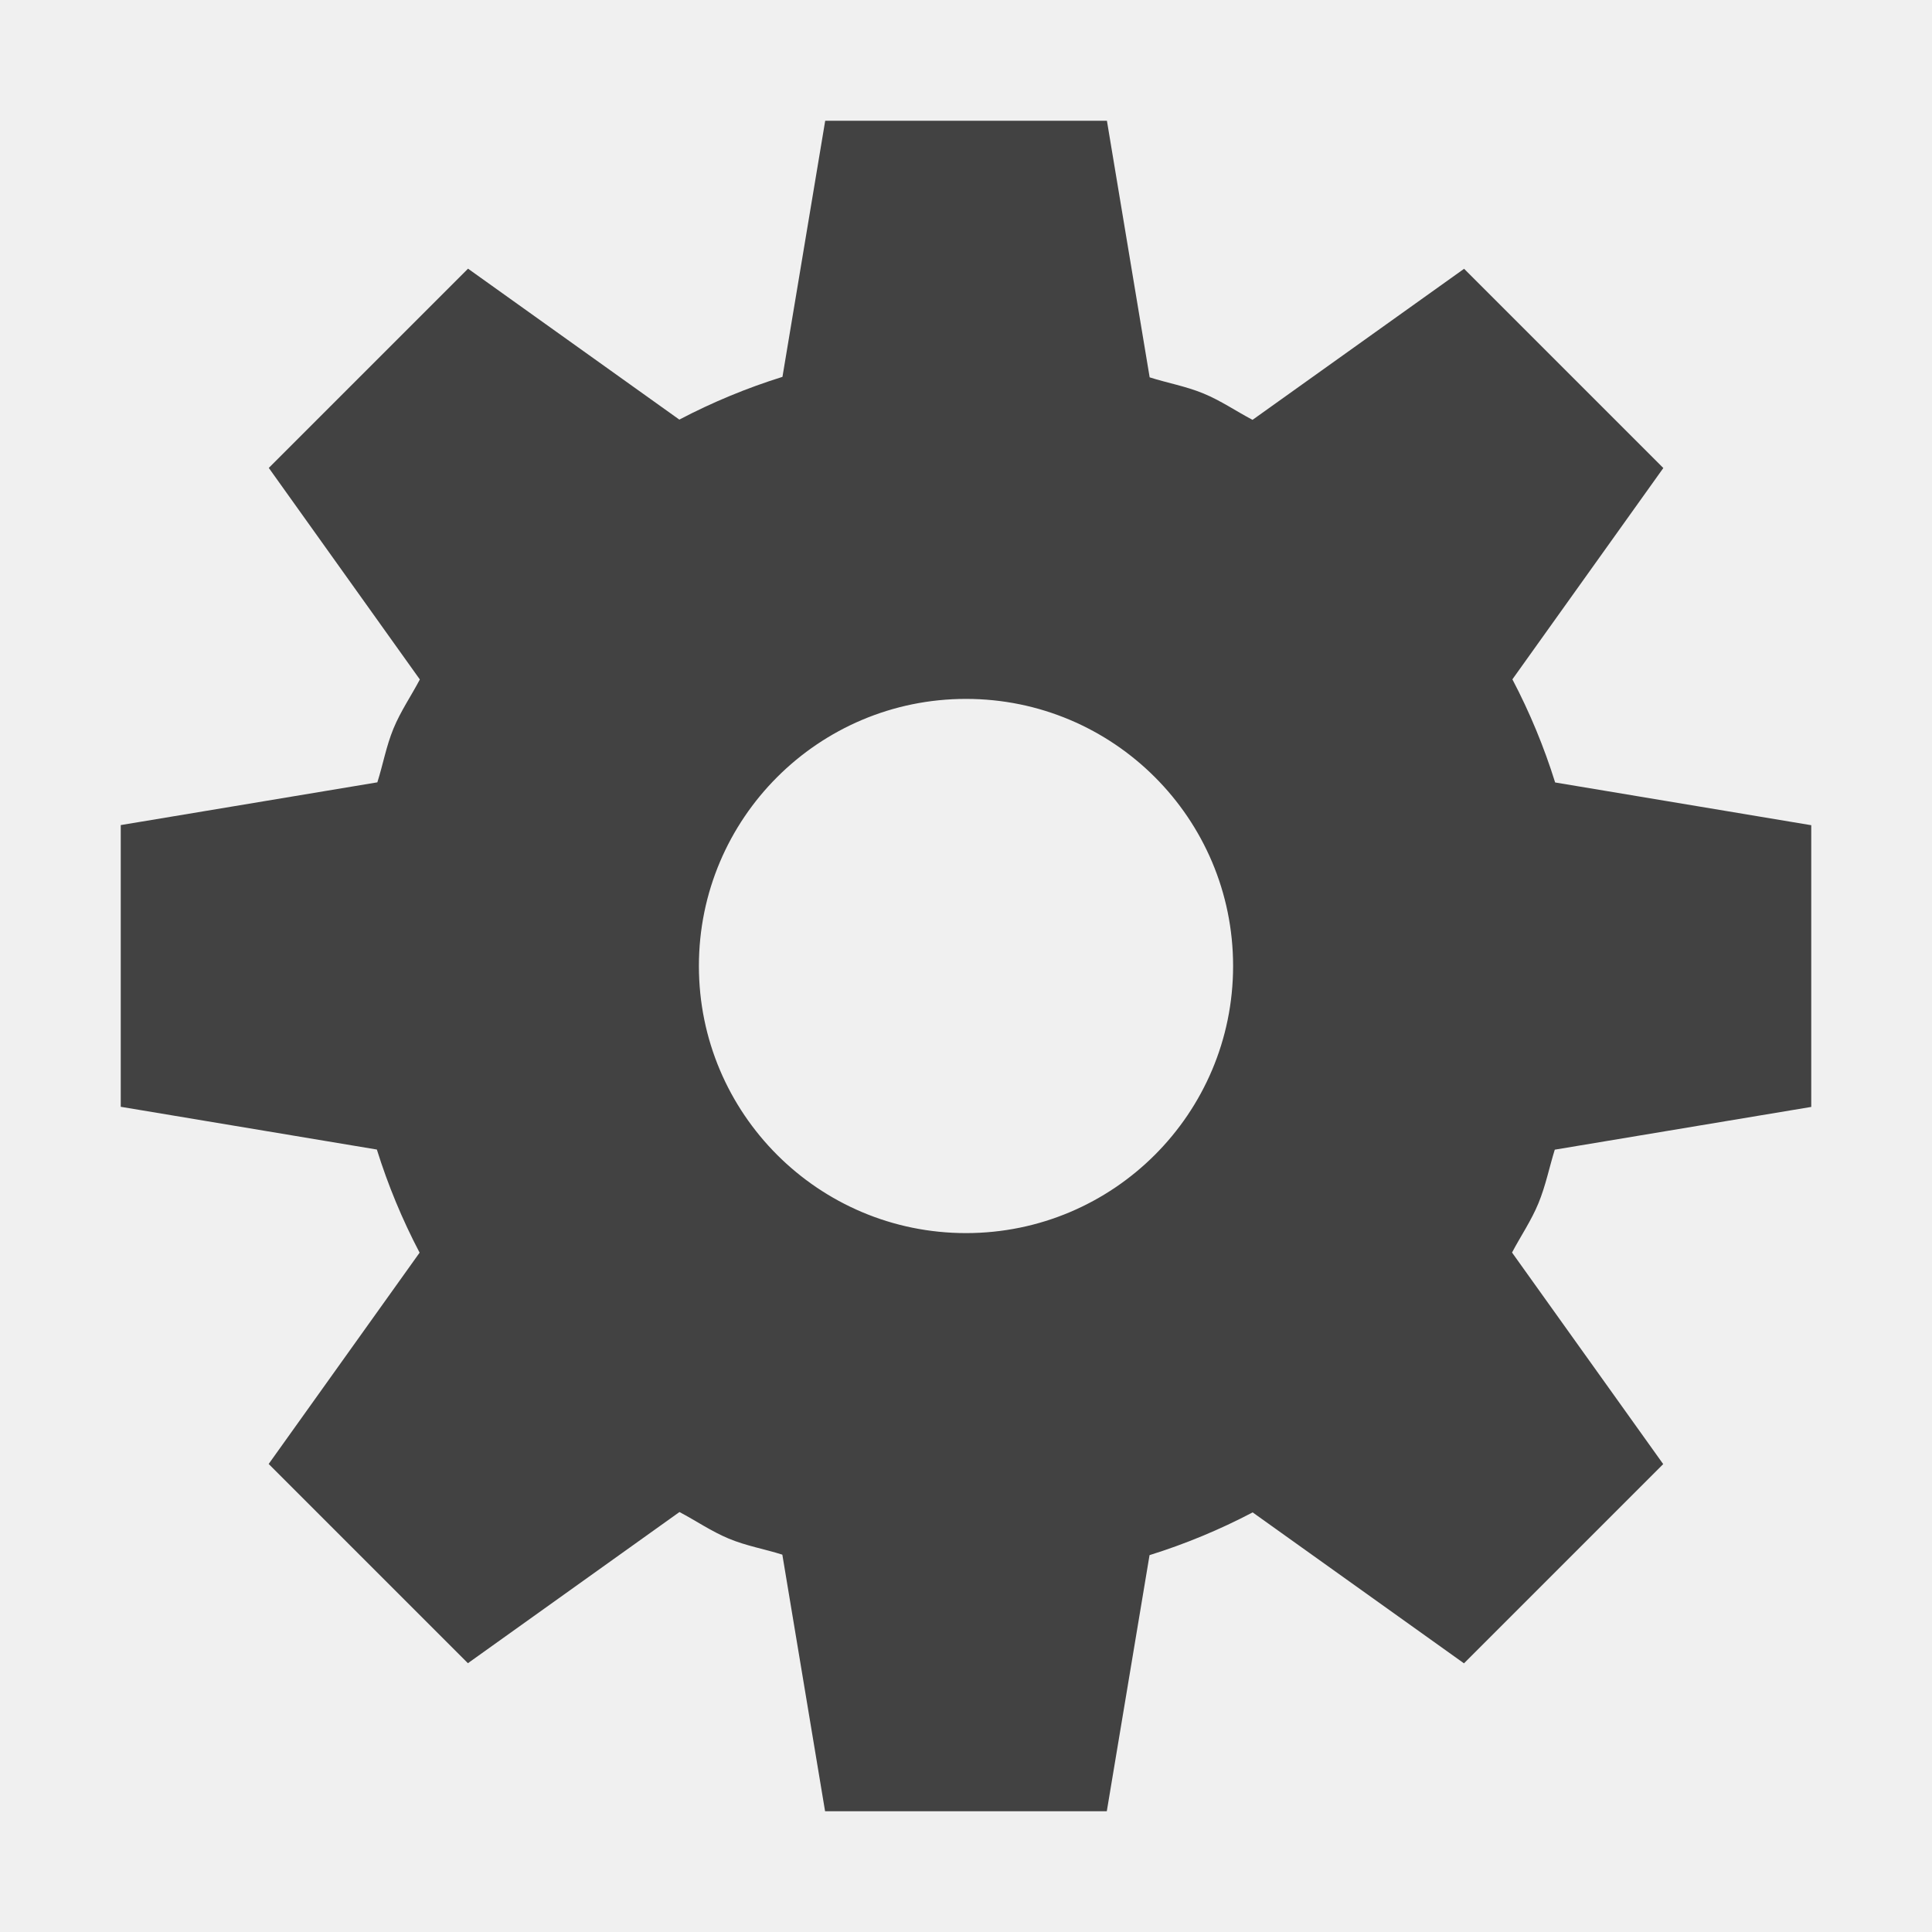
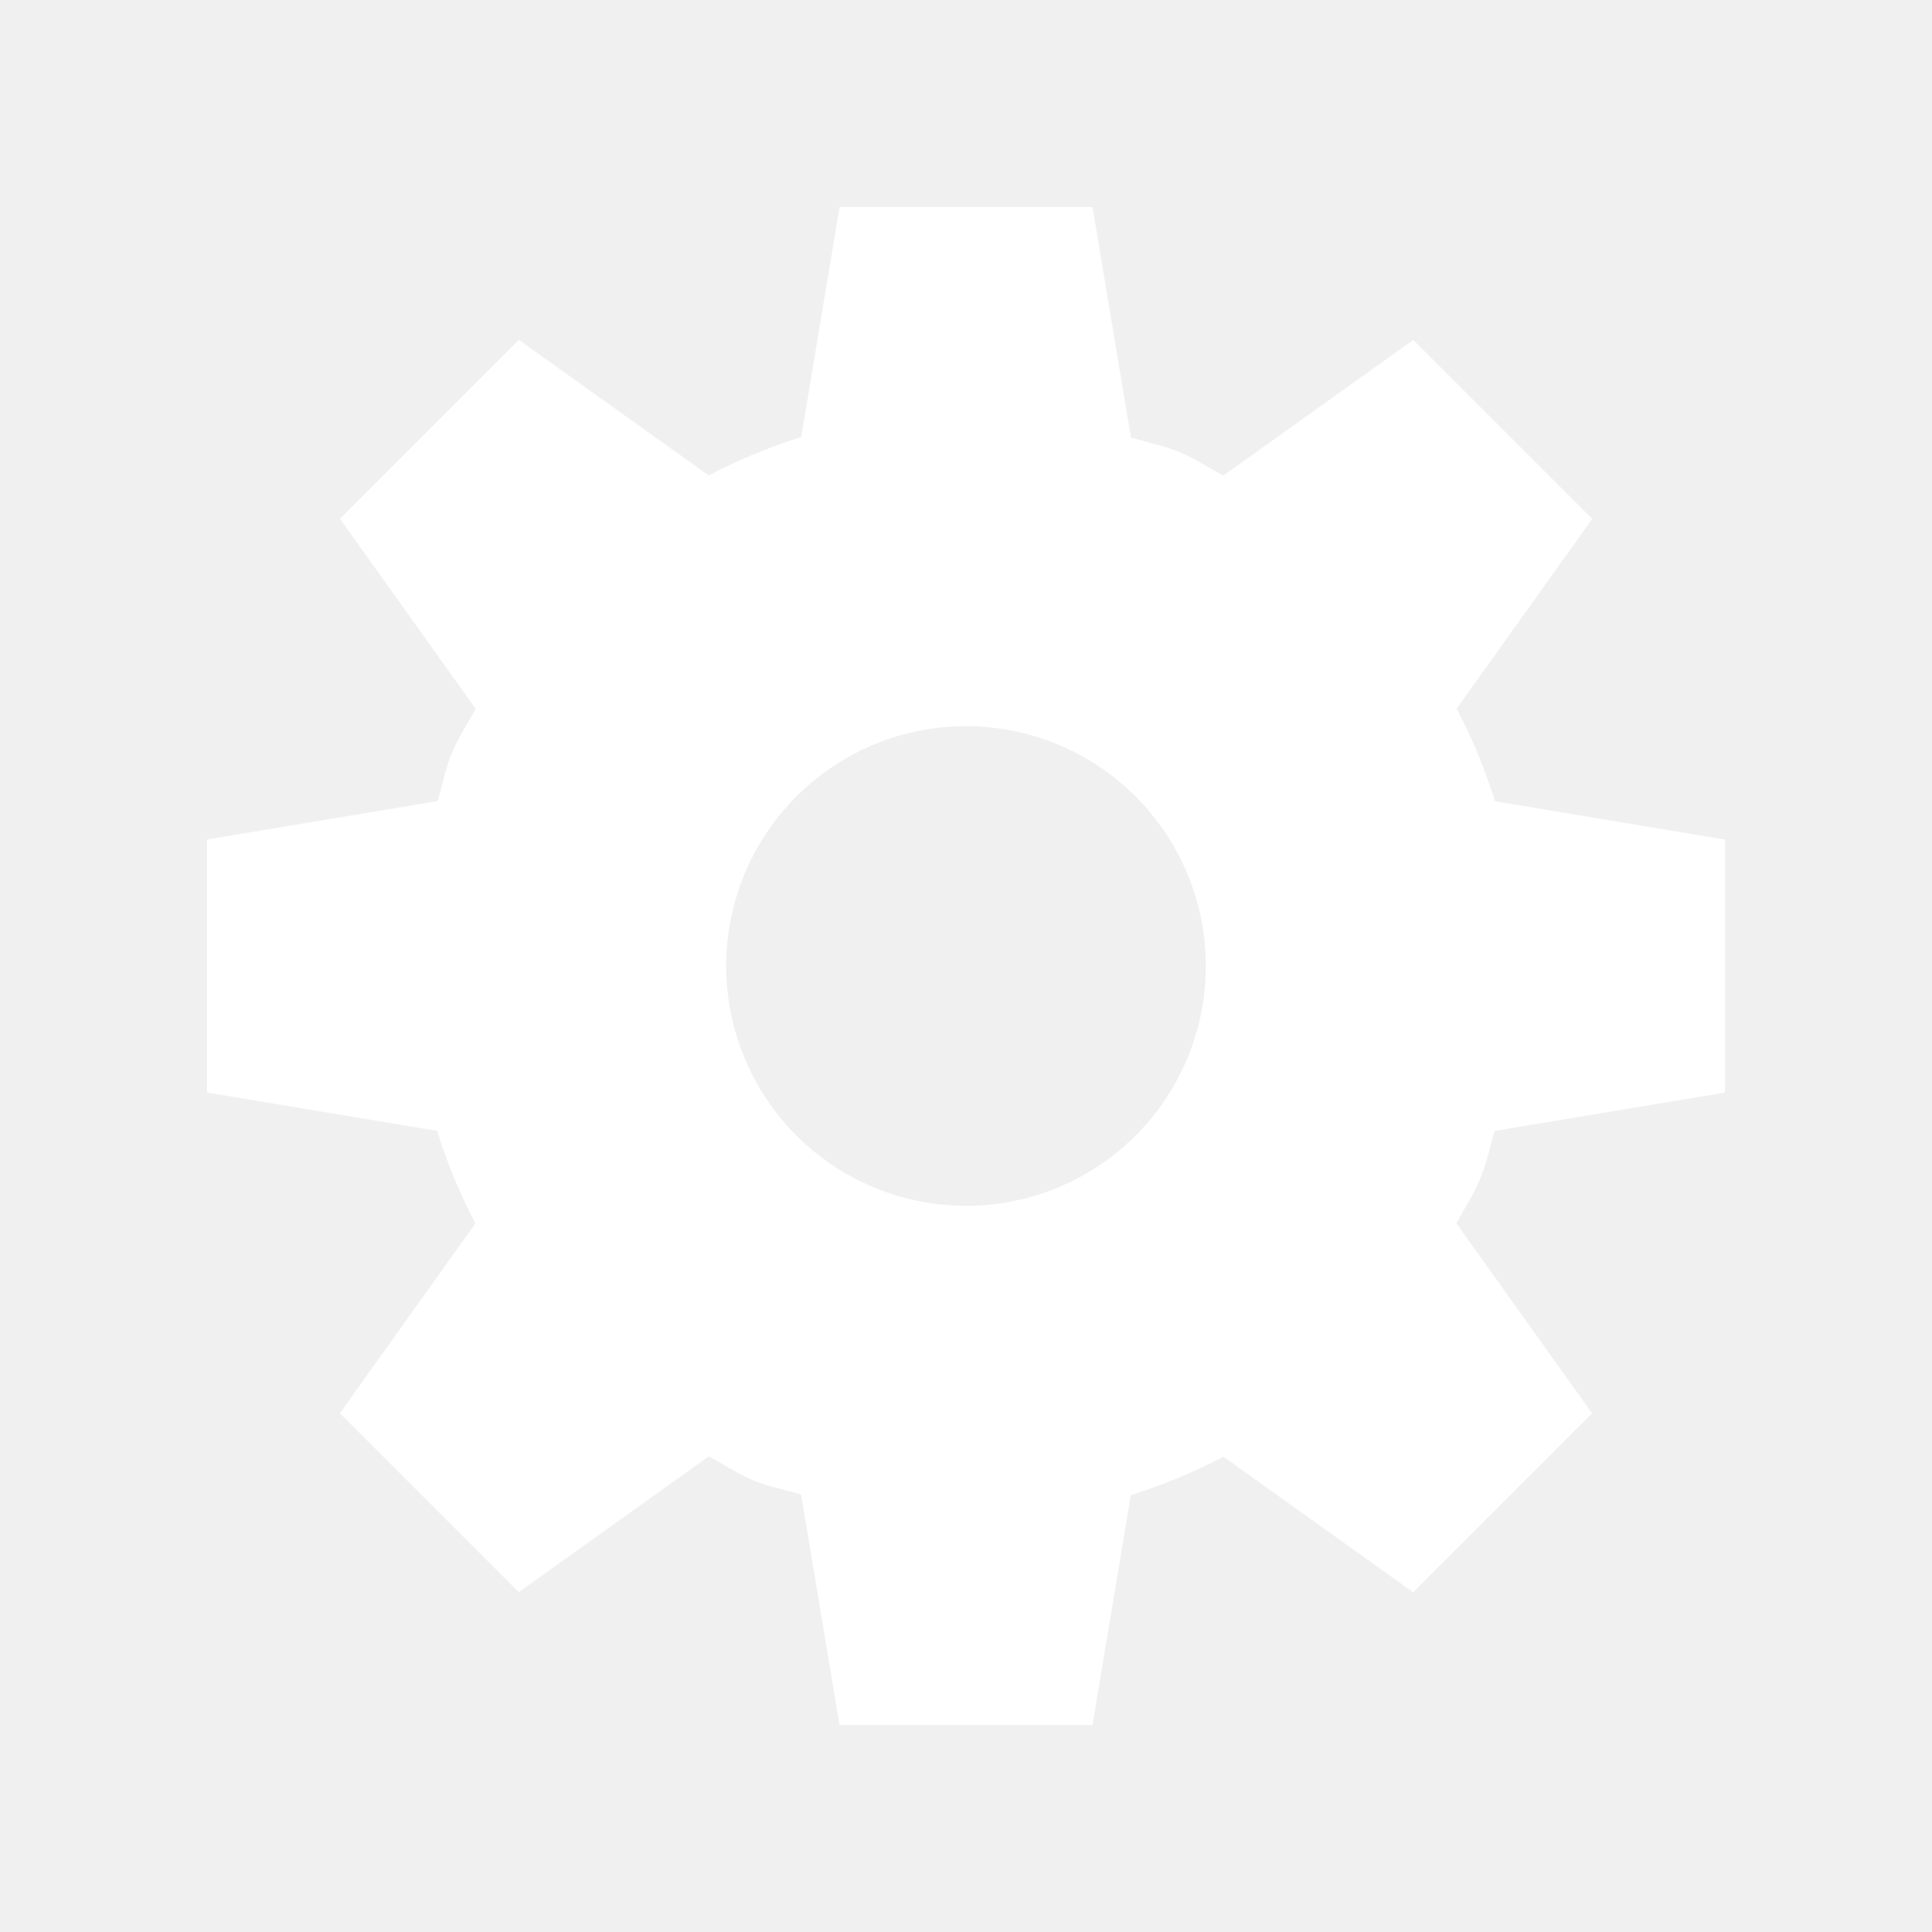
- <svg xmlns="http://www.w3.org/2000/svg" viewBox="0 0 16 16">
-   <defs>
-     <style>.icon-canvas-transparent,.icon-vs-out{fill:#f6f6f6;}.icon-canvas-transparent{opacity:0;}.icon-vs-bg{fill:#424242;}</style>
-   </defs>
-   <g id="canvas">
-     <path class="icon-canvas-transparent" d="M16,0V16H0V0Z" />
-   </g>
-   <g id="outline" style="display: none;">
-     <path class="icon-vs-out" d="M16,10.015l-2.238.372,1.318,1.847L12.233,15.08l-1.847-1.318L10.013,16H5.986l-.373-2.237L3.767,15.08.919,12.233l1.319-1.847L0,10.013V5.986l2.238-.373L.919,3.767,3.768.919,5.613,2.238,5.986,0h4.028l.372,2.238L12.233.919,15.08,3.768,13.762,5.613,16,5.986Z" />
-   </g>
-   <g id="iconBg">
-     <path class="icon-vs-bg" d="M12.876,9.521,15,9.167V6.834L12.879,6.48a5.12,5.12,0,0,0-.354-.854l1.25-1.75-1.65-1.65L10.373,3.477c-.137-.072-.262-.159-.408-.219s-.3-.087-.444-.133L9.167,1H6.834L6.48,3.121a5.118,5.118,0,0,0-.854.354l-1.75-1.25-1.65,1.65L3.477,5.627c-.072.137-.159.262-.219.408s-.087.3-.133.444L1,6.833V9.166l2.121.354a5.122,5.122,0,0,0,.354.854l-1.25,1.75,1.65,1.65,1.752-1.252c.137.072.262.159.408.22s.3.087.444.133L6.833,15H9.166l.354-2.121a5.121,5.121,0,0,0,.854-.354l1.75,1.25,1.65-1.65-1.252-1.752c.072-.137.159-.263.219-.409S12.83,9.669,12.876,9.521ZM8,10.212A2.212,2.212,0,1,1,10.212,8,2.212,2.212,0,0,1,8,10.212Z" />
-   </g>
+ <svg xmlns="http://www.w3.org/2000/svg" fill="none" height="28" viewBox="0 0 28 28" width="28">
+   <path d="m21.662 16.39 3.338-.556v-3.666l-3.333-.556c-.145-.463-.331-.912-.556-1.342l1.964-2.75-2.593-2.593-2.753 1.966c-.215-.113-.412-.25-.641-.344-.23-.094-.471-.137-.698-.209l-.556-3.339h-3.666l-.556 3.333c-.463.145-.912.331-1.342.556l-2.75-1.964-2.593 2.593 1.966 2.753c-.113.215-.25.412-.344.641-.094.23-.137.471-.209.698l-3.339.556v3.666l3.333.556c.145.463.331.912.556 1.342l-1.964 2.75 2.593 2.593 2.753-1.967c.215.113.412.25.641.346.23.096.471.137.698.209l.556 3.339h3.666l.556-3.333c.463-.145.912-.331 1.342-.556l2.75 1.964 2.593-2.593-1.967-2.753c.113-.215.25-.413.344-.643.094-.229.14-.464.212-.696zm-7.662 1.086c-.688 0-1.359-.204-1.931-.586-.572-.382-1.017-.925-1.28-1.56-.263-.635-.332-1.334-.198-2.008.134-.674.465-1.294.951-1.78s1.105-.817 1.78-.951c.674-.134 1.373-.065 2.008.198.635.263 1.178.709 1.56 1.28.382.572.586 1.244.586 1.931 0 .922-.366 1.806-1.018 2.458s-1.536 1.018-2.458 1.018z" fill="#fff" />
</svg>
